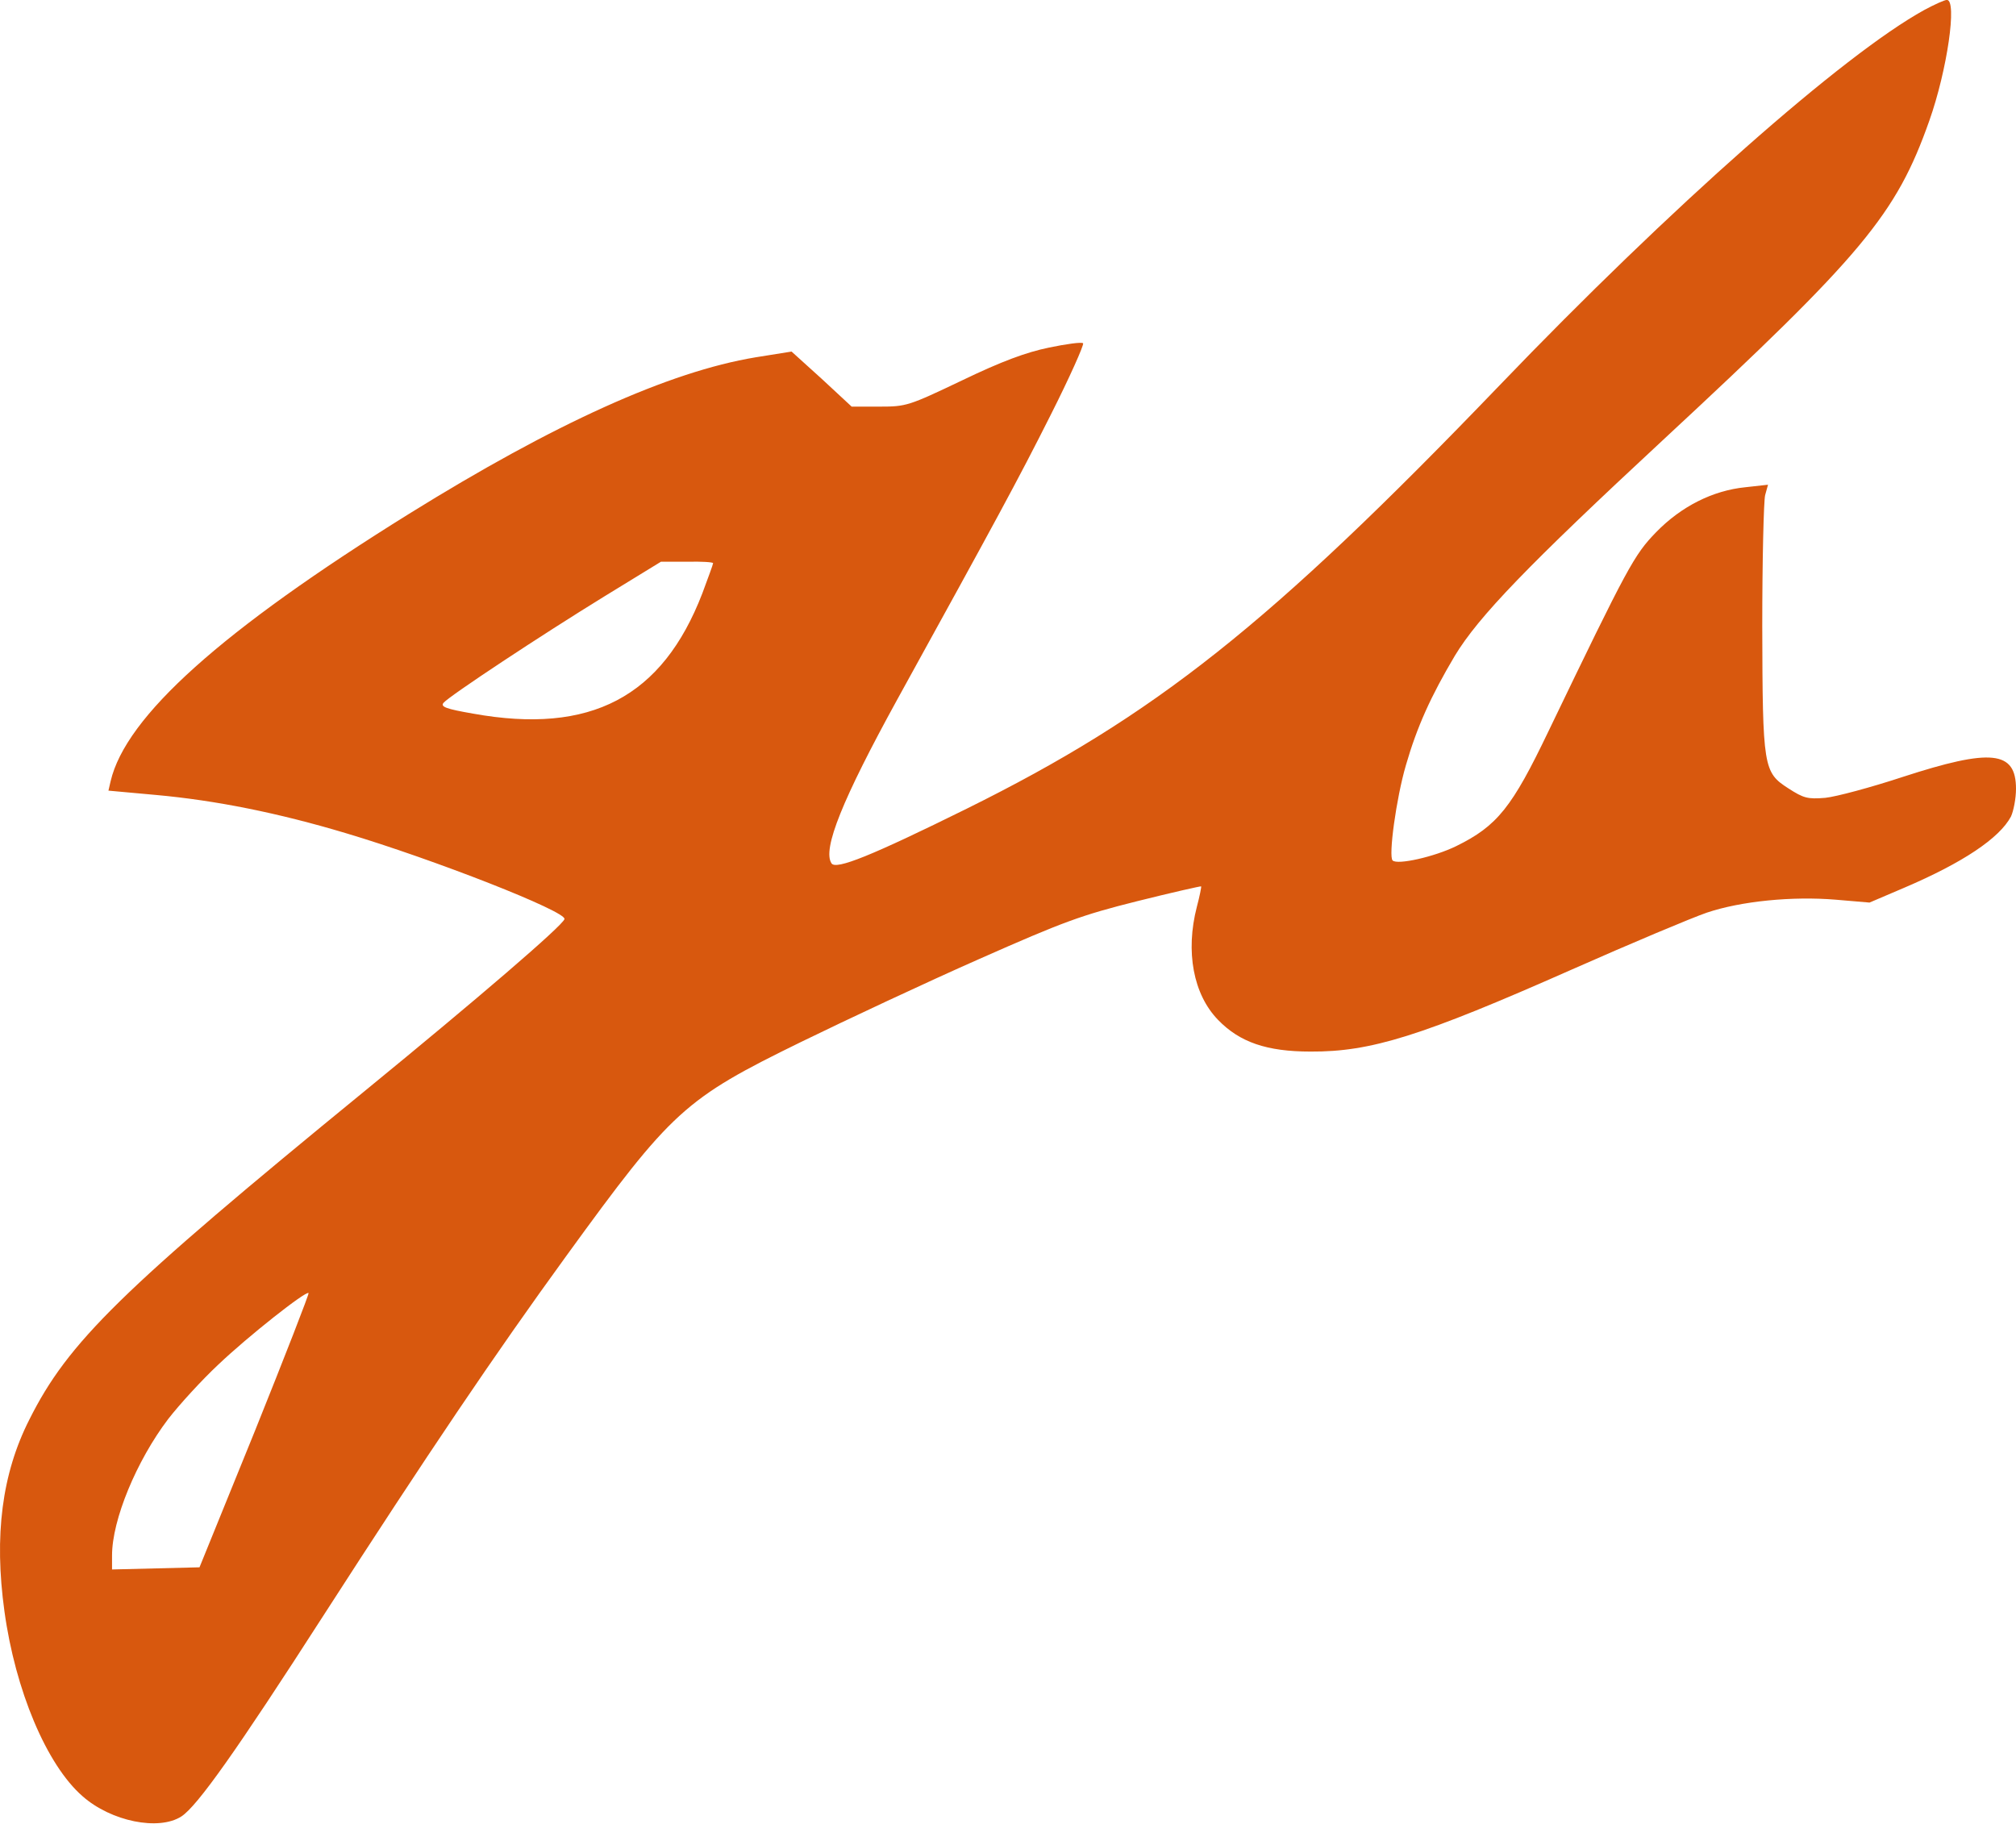
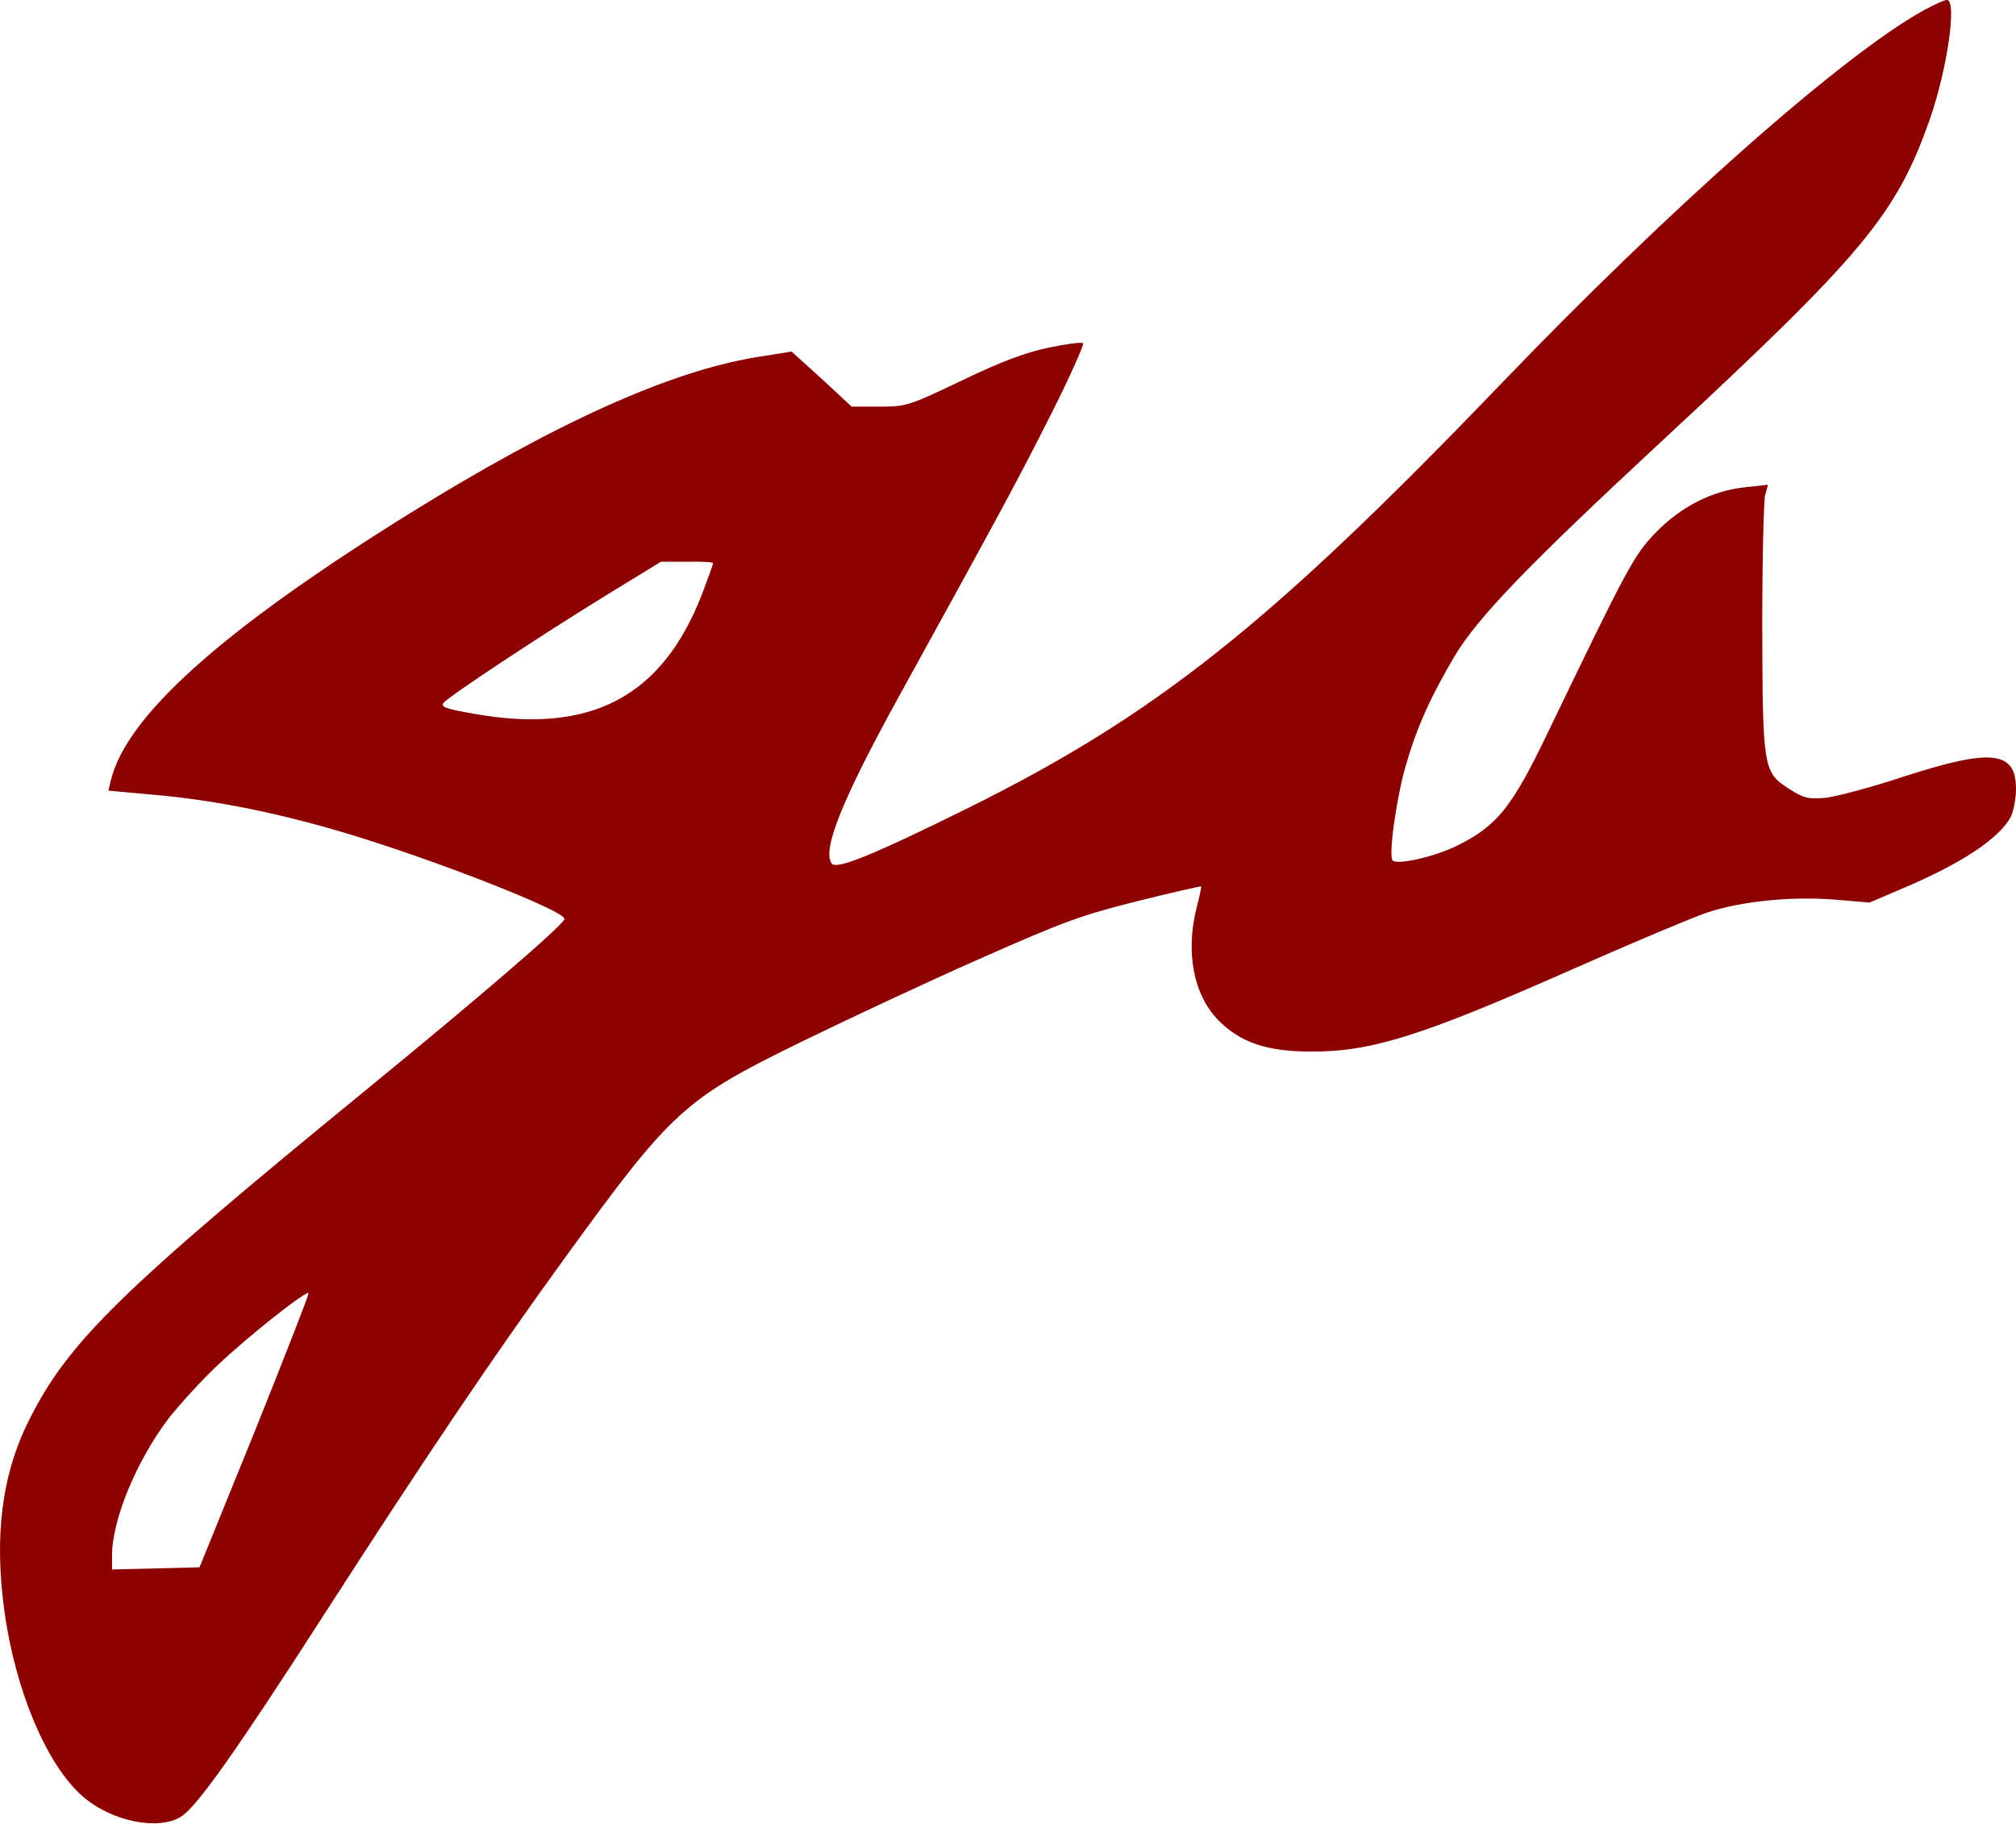
<svg xmlns="http://www.w3.org/2000/svg" version="1.0" width="560.13pt" height="506.624pt" viewBox="0 0 560.13 506.624" preserveAspectRatio="xMidYMid meet">
-   <g transform="translate(-4.869679,509.982) scale(0.1,-0.1)" fill="#d8580e" stroke="none">
+   <g transform="translate(-4.869679,509.982) scale(0.1,-0.1)" fill="#8d0000" stroke="none">
    <path d="M5395 5072 c-225 -124 -706 -549 -1180 -1043 -640 -666 -957 -917 -1480 -1176 -265 -131 -364 -171 -376 -152 -26 39 31 179 182 454 276 501 335 609 427 792 53 105 93 195 90 199 -4 4 -47 -2 -95 -12 -63 -13 -131 -38 -241 -91 -149 -71 -155 -73 -230 -73 l-77 0 -83 77 -84 76 -100 -16 c-241 -40 -559 -184 -963 -435 -521 -324 -787 -563 -829 -743 l-6 -26 132 -12 c166 -15 340 -50 527 -106 245 -73 615 -218 608 -239 -6 -19 -240 -220 -553 -476 -681 -557 -826 -699 -934 -915 -76 -150 -98 -322 -69 -532 30 -219 117 -427 217 -514 79 -70 212 -97 275 -56 44 29 152 181 395 559 290 450 475 724 674 998 294 405 328 436 653 595 127 62 349 166 494 230 235 104 284 122 440 161 96 24 176 42 177 41 1 -1 -4 -27 -12 -57 -32 -124 -10 -243 59 -314 60 -62 135 -88 257 -88 168 -1 308 43 726 228 165 73 334 144 375 158 95 32 237 46 358 36 l94 -8 96 41 c164 70 265 138 297 198 7 15 14 50 14 77 0 106 -69 113 -315 33 -88 -29 -185 -55 -215 -58 -49 -4 -60 -1 -102 26 -70 45 -72 57 -73 451 0 184 4 348 8 364 l8 29 -63 -7 c-90 -9 -178 -53 -248 -125 -61 -63 -77 -92 -299 -553 -101 -211 -142 -263 -256 -319 -61 -30 -164 -53 -177 -40 -12 11 10 173 37 265 31 107 69 191 136 304 66 109 203 251 579 600 555 515 647 626 739 886 50 141 78 336 49 336 -7 0 -35 -13 -63 -28z m-3365 -1537 c0 -3 -14 -41 -30 -84 -111 -288 -310 -393 -637 -334 -75 13 -91 19 -82 30 16 19 270 187 449 297 l155 95 73 0 c39 1 72 -1 72 -4z m-1273 -2411 l-154 -379 -121 -3 -122 -3 0 39 c0 99 68 263 156 379 31 40 93 108 139 151 83 79 244 206 251 199 2 -2 -65 -174 -149 -383z" />
  </g>
</svg>
